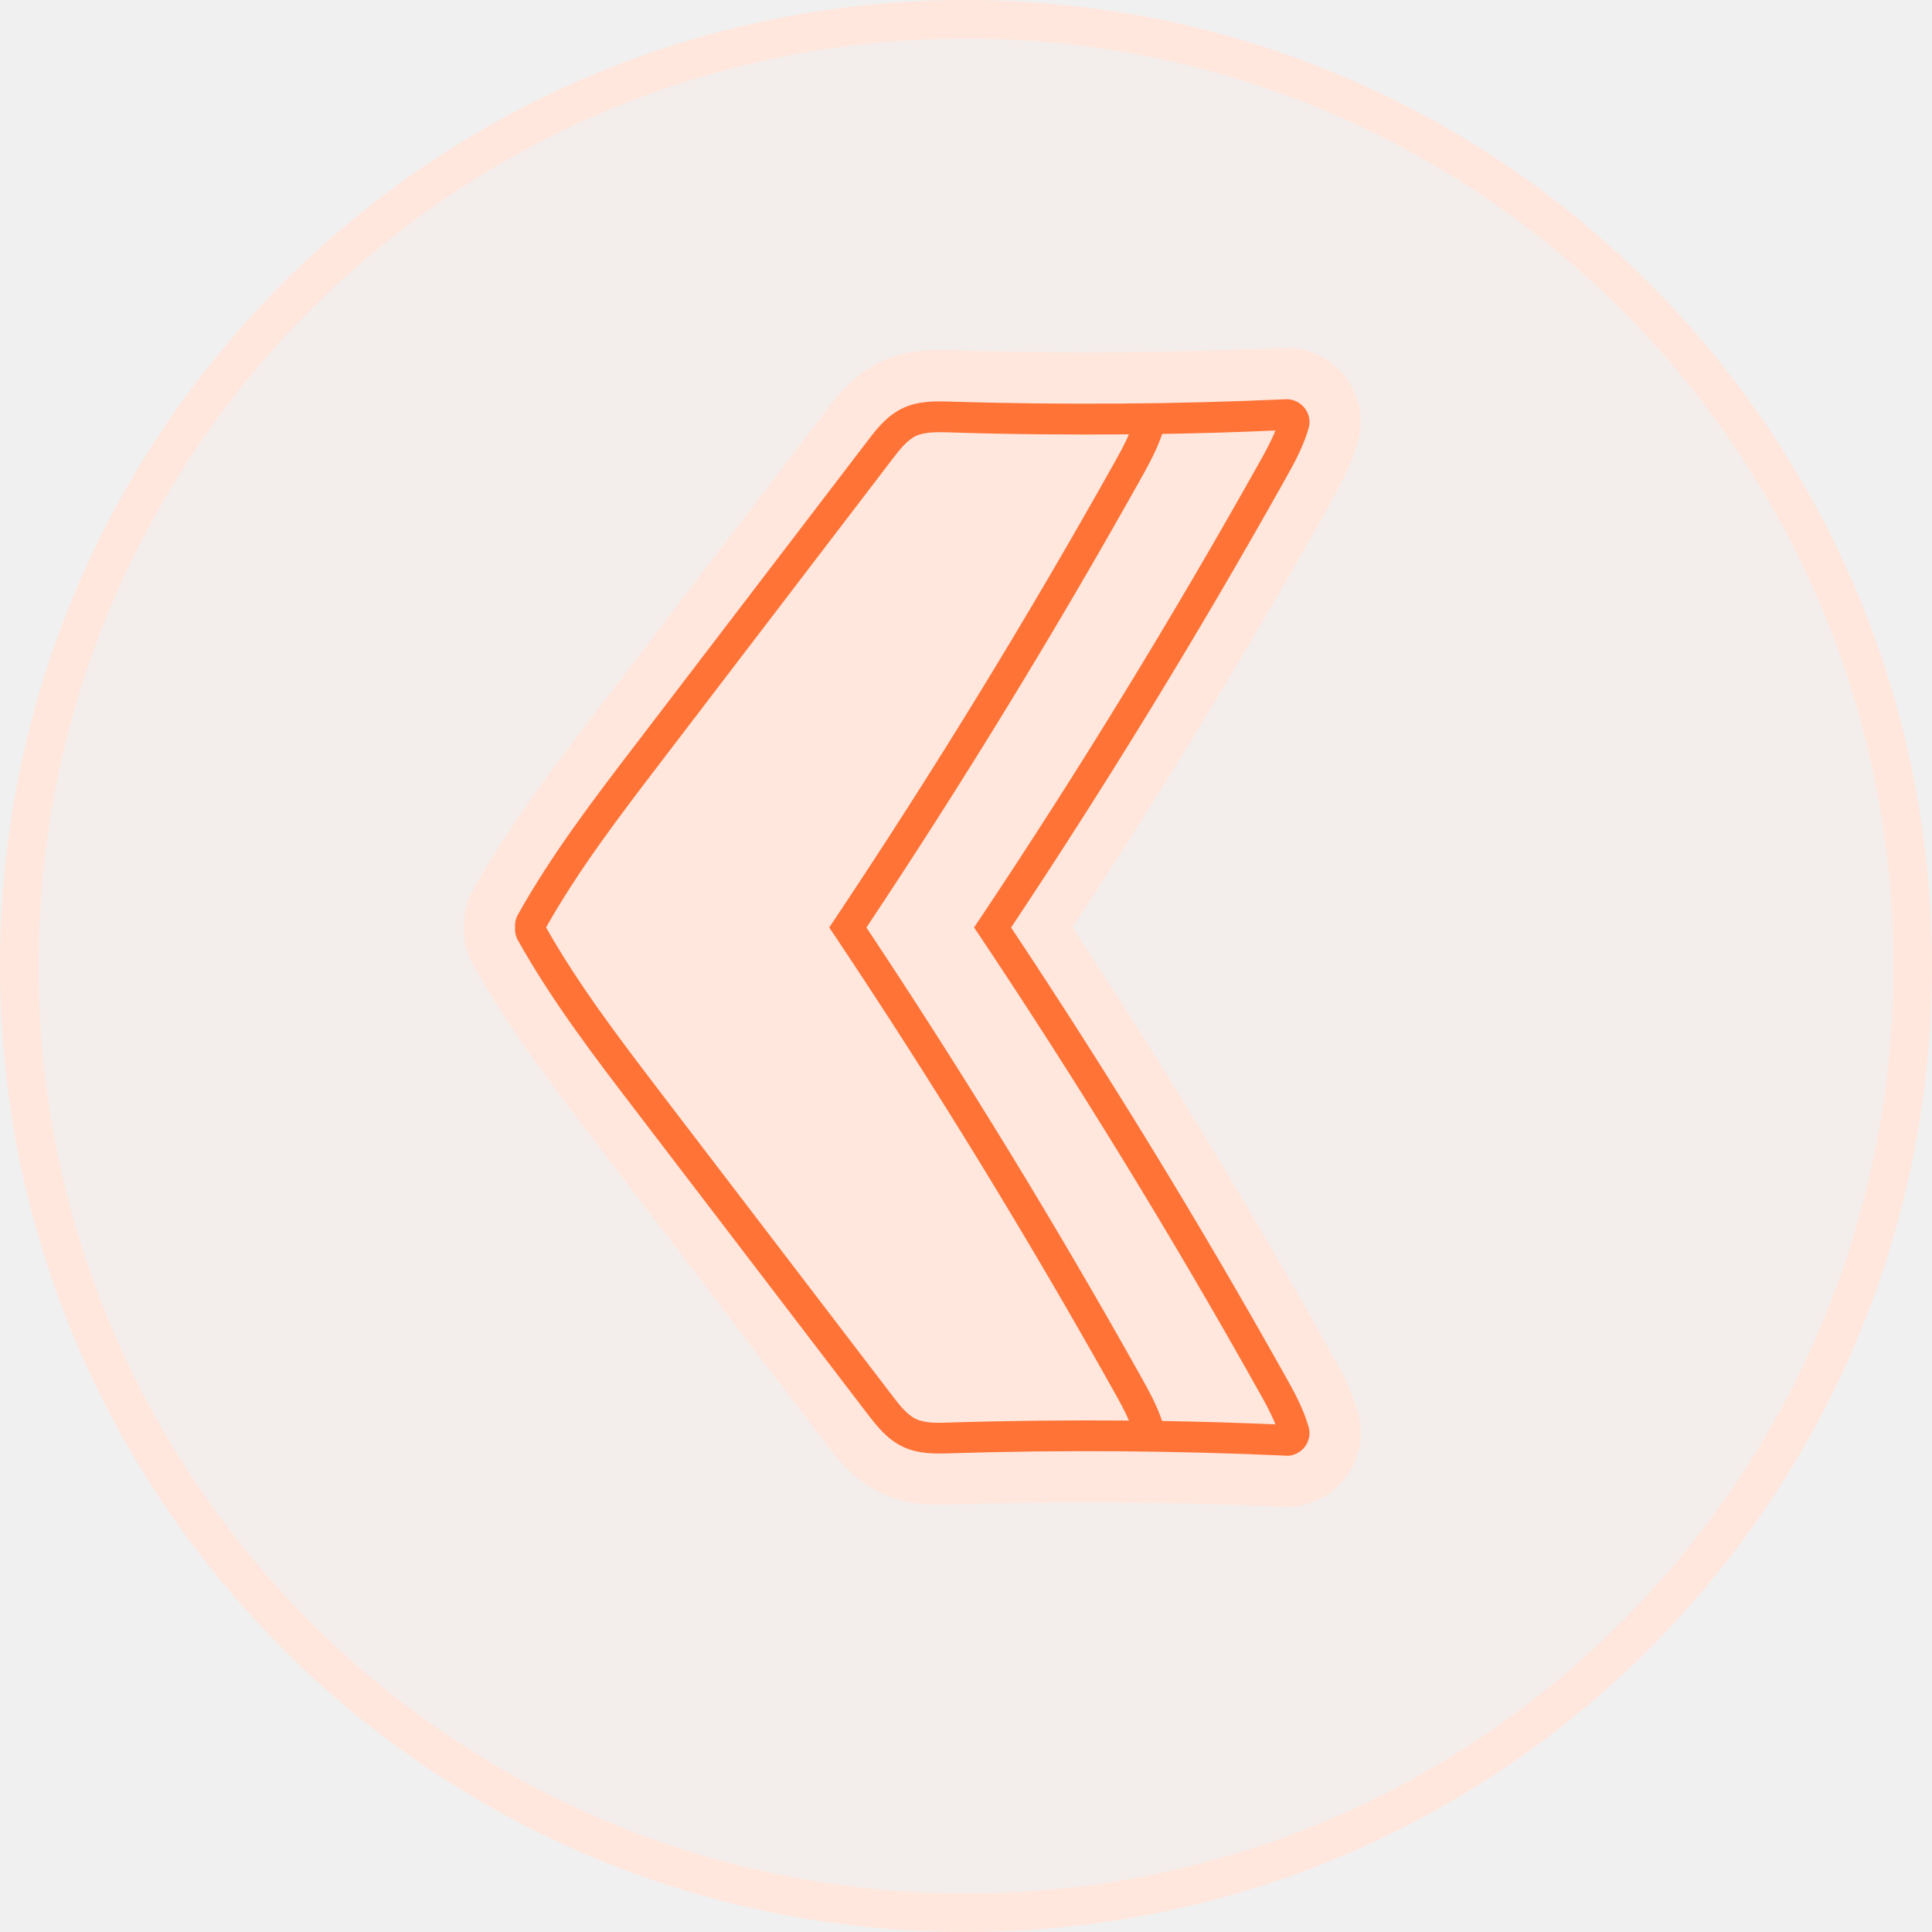
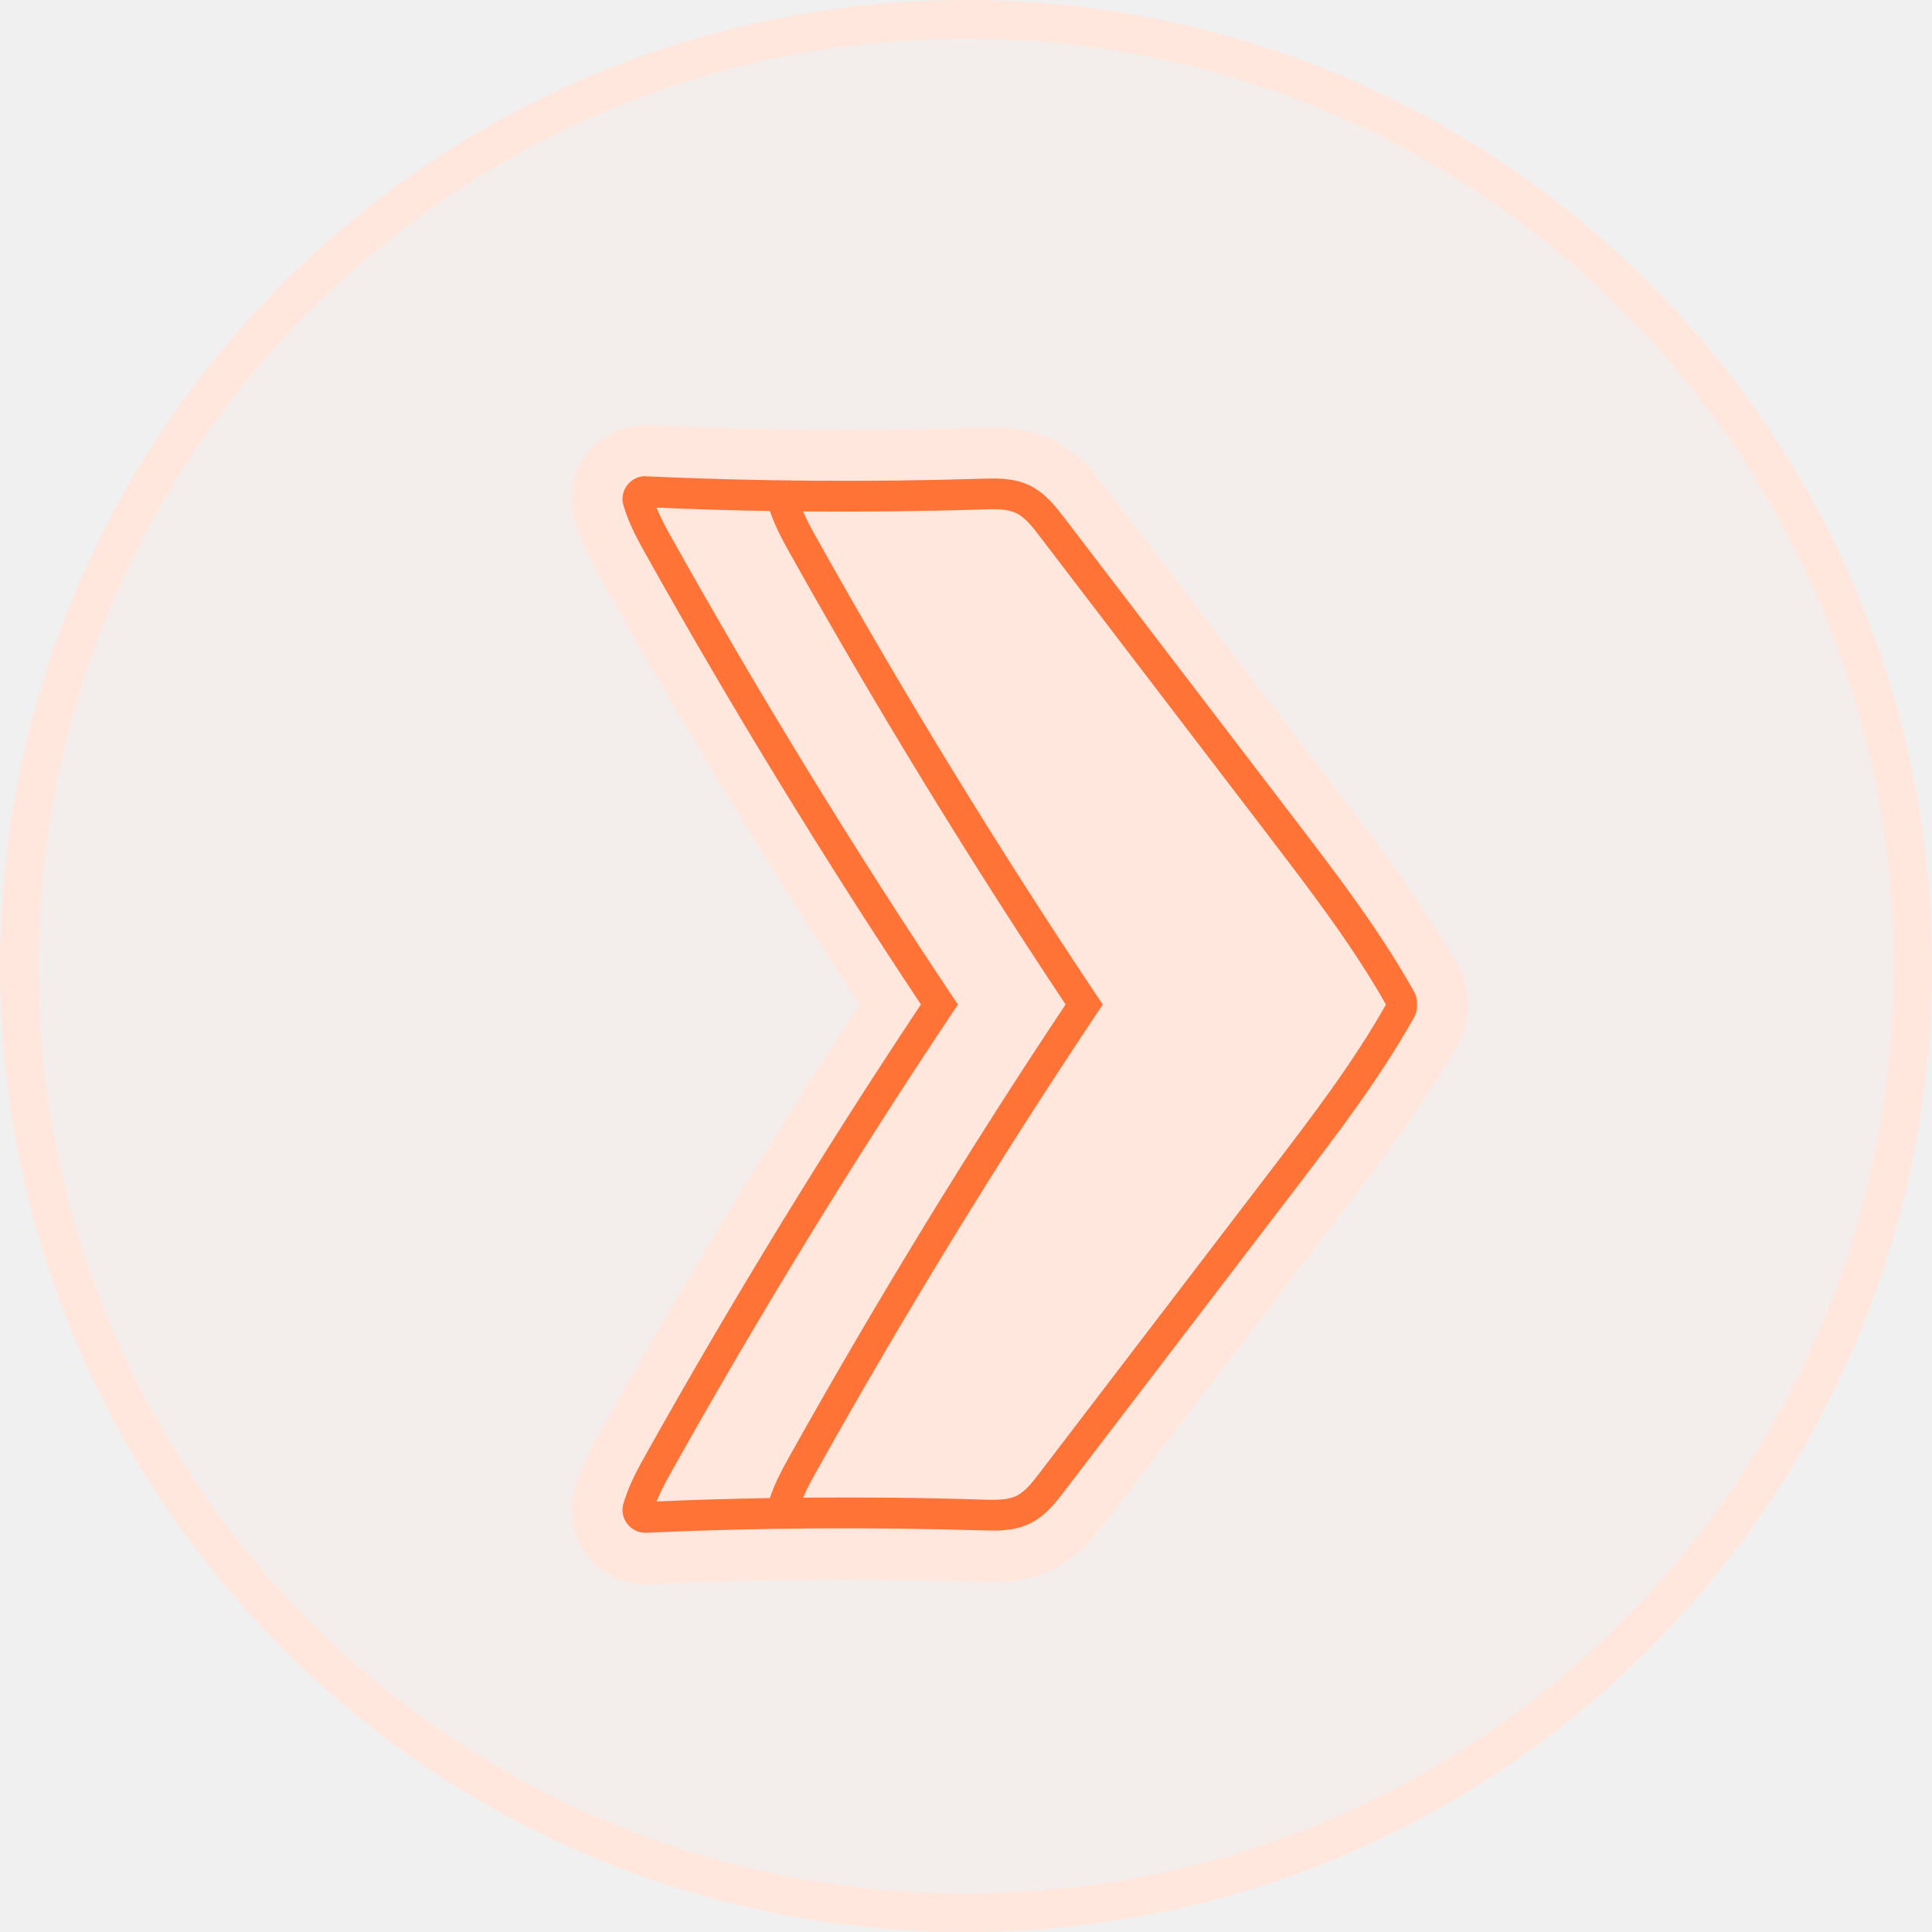
<svg xmlns="http://www.w3.org/2000/svg" width="50" height="50" viewBox="0 0 50 50" fill="none">
-   <circle cx="25" cy="25" r="24.5" fill="#FFE7DE" fill-opacity="0.2" stroke="#FFE7DE" />
-   <g clip-path="url(#clip0_1057_1339)">
-     <path d="M34.803 38.273C34.434 38.734 33.884 39 33.295 39C33.266 39 33.234 38.997 33.202 38.997C31.524 38.92 29.811 38.883 28.115 38.883C26.955 38.883 25.787 38.899 24.637 38.936C24.534 38.939 24.425 38.942 24.313 38.942C23.936 38.942 23.368 38.91 22.792 38.636C22.094 38.304 21.68 37.766 21.406 37.407L15.39 29.535C14.296 28.104 13.165 26.623 12.242 24.972C12.074 24.674 11.992 24.34 12 24C11.992 23.657 12.074 23.323 12.242 23.028C13.165 21.374 14.296 19.893 15.39 18.462L21.406 10.59C21.68 10.235 22.094 9.696 22.792 9.361C23.368 9.088 23.936 9.056 24.313 9.056C24.425 9.056 24.534 9.058 24.637 9.064C25.787 9.098 26.958 9.117 28.115 9.117C29.811 9.117 31.524 9.077 33.202 9.003C33.234 9 33.268 9 33.303 9C33.882 9 34.442 9.271 34.8 9.725C35.182 10.205 35.312 10.842 35.145 11.434C34.967 12.066 34.67 12.595 34.434 13.02C32.352 16.739 30.109 20.429 27.759 24C30.074 27.518 32.288 31.152 34.343 34.816L34.434 34.978C34.67 35.403 34.967 35.931 35.148 36.568C35.312 37.157 35.182 37.795 34.803 38.273Z" fill="#FFE7DE" />
-     <path d="M33.295 37.672C33.295 37.672 33.276 37.672 33.268 37.672C30.393 37.542 27.476 37.521 24.595 37.611C24.229 37.622 23.777 37.638 23.363 37.441C22.952 37.245 22.681 36.889 22.46 36.605L16.445 28.734C15.377 27.34 14.275 25.895 13.399 24.326C13.36 24.255 13.32 24.146 13.33 24.003C13.32 23.859 13.36 23.75 13.399 23.679C14.275 22.11 15.38 20.665 16.445 19.272L22.46 11.4C22.678 11.113 22.952 10.758 23.363 10.564C23.777 10.367 24.229 10.383 24.595 10.394C27.473 10.481 30.393 10.463 33.268 10.333C33.457 10.322 33.643 10.407 33.762 10.558C33.879 10.704 33.919 10.898 33.868 11.079C33.73 11.565 33.478 12.016 33.274 12.38C31.065 16.325 28.675 20.235 26.167 24.005C28.675 27.775 31.067 31.686 33.274 35.631C33.478 35.995 33.73 36.446 33.868 36.932C33.919 37.112 33.879 37.306 33.762 37.452C33.648 37.596 33.475 37.678 33.295 37.678V37.672ZM30.077 36.775C31.057 36.791 32.034 36.82 33.008 36.863C32.889 36.565 32.73 36.276 32.581 36.016C30.34 32.01 27.908 28.043 25.357 24.223L25.208 24.003L25.357 23.782C27.908 19.962 30.337 15.993 32.581 11.989C32.727 11.726 32.889 11.44 33.008 11.142C32.034 11.185 31.057 11.214 30.077 11.23C29.936 11.652 29.721 12.037 29.53 12.38C27.319 16.33 24.93 20.241 22.423 24.005C24.93 27.773 27.322 31.683 29.53 35.631C29.721 35.973 29.936 36.358 30.077 36.781V36.775ZM14.135 24.008C14.979 25.5 16.046 26.896 17.076 28.248L23.092 36.119C23.276 36.361 23.467 36.608 23.703 36.722C23.942 36.836 24.258 36.826 24.568 36.815C26.111 36.767 27.667 36.751 29.217 36.764C29.106 36.502 28.962 36.249 28.832 36.016C26.589 32.007 24.16 28.041 21.608 24.223L21.46 24.003L21.608 23.782C24.157 19.965 26.589 15.995 28.832 11.989C28.962 11.756 29.106 11.501 29.217 11.241C27.667 11.254 26.111 11.241 24.568 11.19C24.26 11.182 23.942 11.172 23.703 11.283C23.467 11.397 23.276 11.644 23.092 11.886L17.076 19.758C16.044 21.109 14.976 22.505 14.135 23.997V24.005V24.013V24.008Z" fill="#FF7336" />
+   <circle cx="25" cy="25" r="24.5" transform="rotate(-180 25 25)" fill="#FFE7DE" fill-opacity="0.2" stroke="#FFE7DE" />
+   <g clip-path="url(#clip0_445_1724)">
+     <path d="M15.197 11.727C15.566 11.265 16.116 11 16.705 11C16.735 11 16.766 11.003 16.798 11.003C18.476 11.08 20.189 11.117 21.885 11.117C23.045 11.117 24.213 11.101 25.363 11.064C25.466 11.061 25.575 11.058 25.687 11.058C26.064 11.058 26.632 11.09 27.208 11.364C27.906 11.696 28.32 12.235 28.594 12.593L34.61 20.465C35.703 21.896 36.834 23.377 37.758 25.028C37.926 25.326 38.008 25.66 38 26C38.008 26.343 37.926 26.677 37.758 26.972C36.834 28.626 35.703 30.107 34.61 31.538L28.594 39.41C28.32 39.766 27.906 40.304 27.208 40.639C26.632 40.912 26.064 40.944 25.687 40.944C25.575 40.944 25.466 40.942 25.363 40.936C24.213 40.902 23.042 40.883 21.885 40.883C20.189 40.883 18.476 40.923 16.798 40.997C16.766 41 16.732 41 16.697 41C16.119 41 15.558 40.729 15.2 40.275C14.818 39.795 14.688 39.157 14.855 38.566C15.033 37.934 15.33 37.405 15.566 36.98C17.648 33.261 19.891 29.571 22.241 26C19.926 22.482 17.712 18.848 15.657 15.184L15.566 15.022C15.33 14.597 15.033 14.069 14.852 13.432C14.688 12.842 14.818 12.205 15.197 11.727Z" fill="#FFE7DE" />
+     <path d="M16.705 12.328C16.705 12.328 16.724 12.328 16.732 12.328C19.607 12.458 22.524 12.479 25.405 12.389C25.771 12.378 26.223 12.362 26.637 12.559C27.048 12.755 27.319 13.111 27.54 13.395L33.556 21.266C34.623 22.66 35.724 24.105 36.601 25.674C36.64 25.745 36.68 25.854 36.67 25.997C36.68 26.141 36.64 26.25 36.601 26.321C35.724 27.89 34.62 29.335 33.556 30.728L27.54 38.6C27.322 38.887 27.048 39.242 26.637 39.436C26.223 39.633 25.771 39.617 25.405 39.606C22.527 39.519 19.607 39.537 16.732 39.667C16.543 39.678 16.357 39.593 16.238 39.442C16.121 39.296 16.081 39.102 16.132 38.921C16.27 38.435 16.522 37.984 16.726 37.62C18.935 33.675 21.325 29.765 23.833 25.995C21.325 22.225 18.933 18.314 16.726 14.369C16.522 14.005 16.27 13.554 16.132 13.068C16.081 12.888 16.121 12.694 16.238 12.548C16.352 12.405 16.524 12.322 16.705 12.322L16.705 12.328ZM19.923 13.225C18.943 13.209 17.966 13.18 16.992 13.137C17.111 13.435 17.27 13.724 17.419 13.984C19.66 17.99 22.092 21.957 24.643 25.777L24.792 25.997L24.643 26.218C22.092 30.038 19.663 34.007 17.419 38.011C17.273 38.273 17.111 38.56 16.992 38.858C17.966 38.815 18.943 38.786 19.923 38.77C20.064 38.348 20.279 37.963 20.47 37.62C22.681 33.67 25.07 29.759 27.577 25.995C25.07 22.227 22.678 18.317 20.47 14.369C20.279 14.027 20.064 13.642 19.923 13.22L19.923 13.225ZM35.865 25.992C35.021 24.5 33.954 23.104 32.924 21.752L26.908 13.881C26.724 13.639 26.533 13.392 26.297 13.278C26.058 13.164 25.742 13.174 25.432 13.185C23.889 13.233 22.333 13.249 20.783 13.236C20.894 13.498 21.038 13.751 21.168 13.984C23.411 17.993 25.84 21.959 28.392 25.777L28.54 25.997L28.392 26.218C25.843 30.035 23.411 34.005 21.168 38.011C21.038 38.244 20.894 38.499 20.783 38.759C22.333 38.746 23.889 38.759 25.432 38.81C25.74 38.818 26.058 38.828 26.297 38.717C26.533 38.603 26.724 38.356 26.908 38.114L32.924 30.242C33.956 28.891 35.024 27.495 35.865 26.003L35.865 25.995L35.865 25.987L35.865 25.992Z" fill="#FF7336" />
  </g>
  <defs>
-     <clipPath id="clip0_1057_1339">
-       <rect width="23.22" height="30" fill="white" transform="translate(12 9)" />
+     <clipPath id="clip0_445_1724">
+       <rect width="23.22" height="30" fill="white" transform="translate(38 41) rotate(-180)" />
    </clipPath>
  </defs>
</svg>
